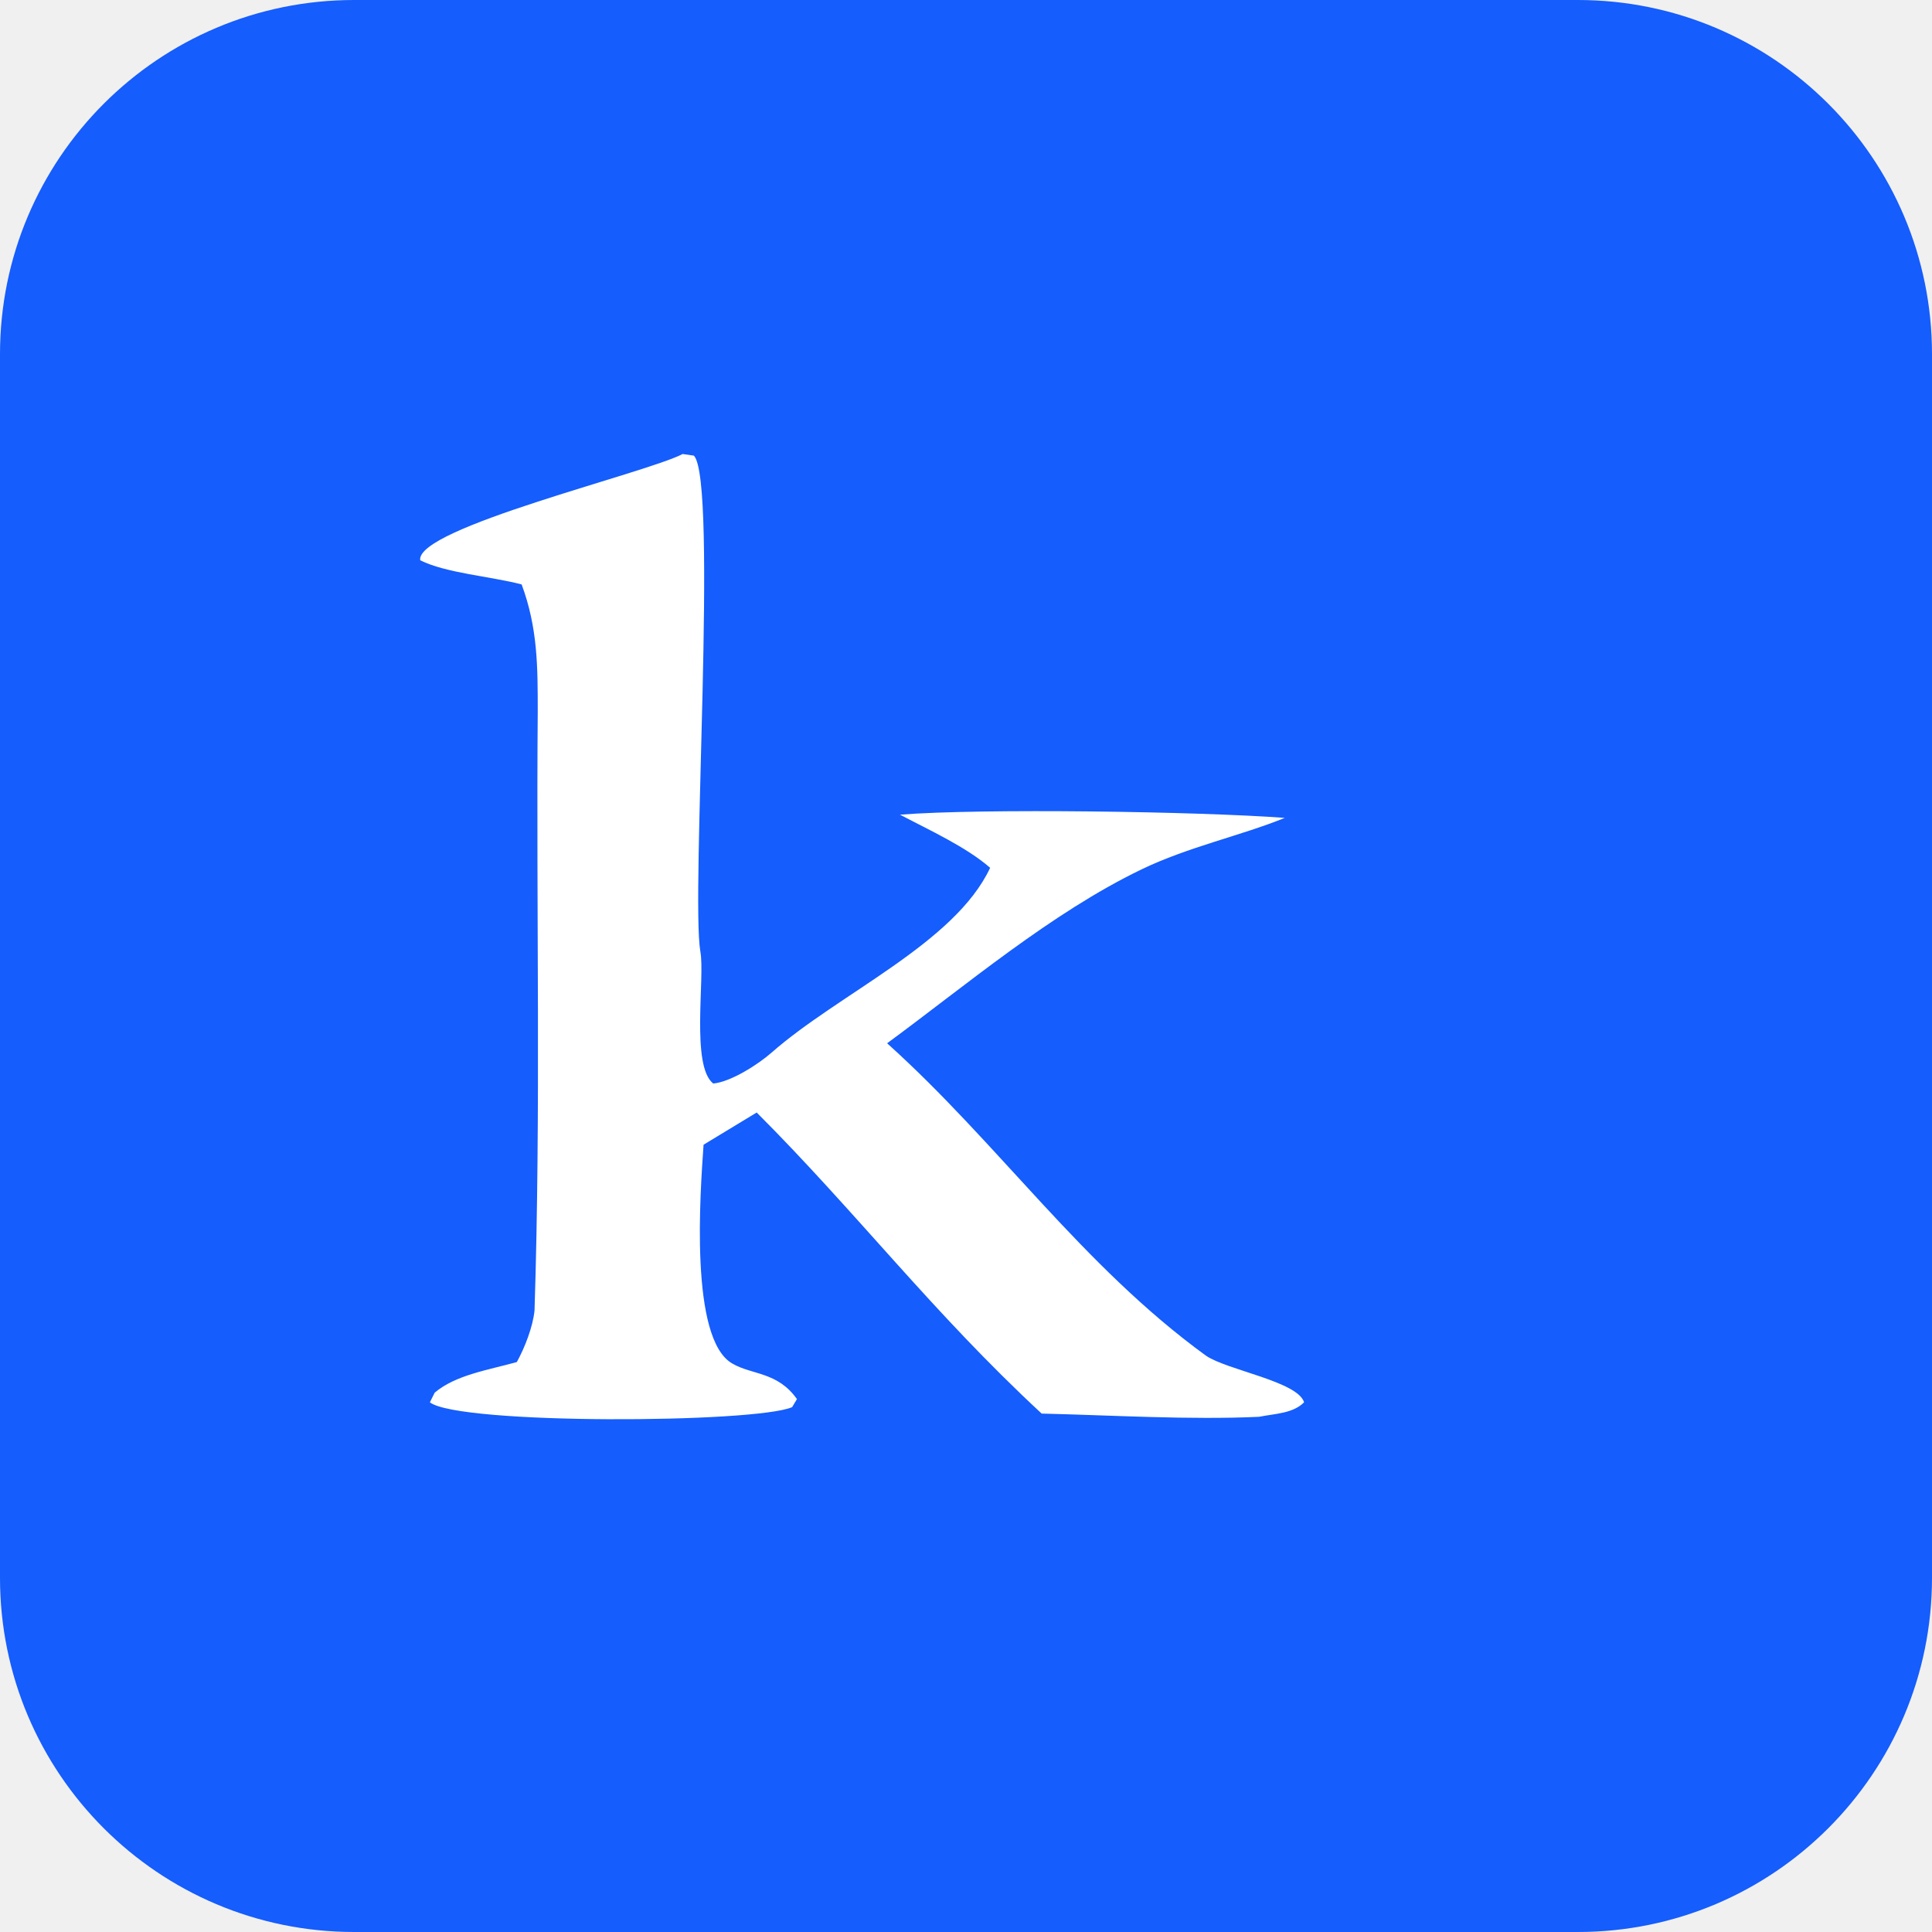
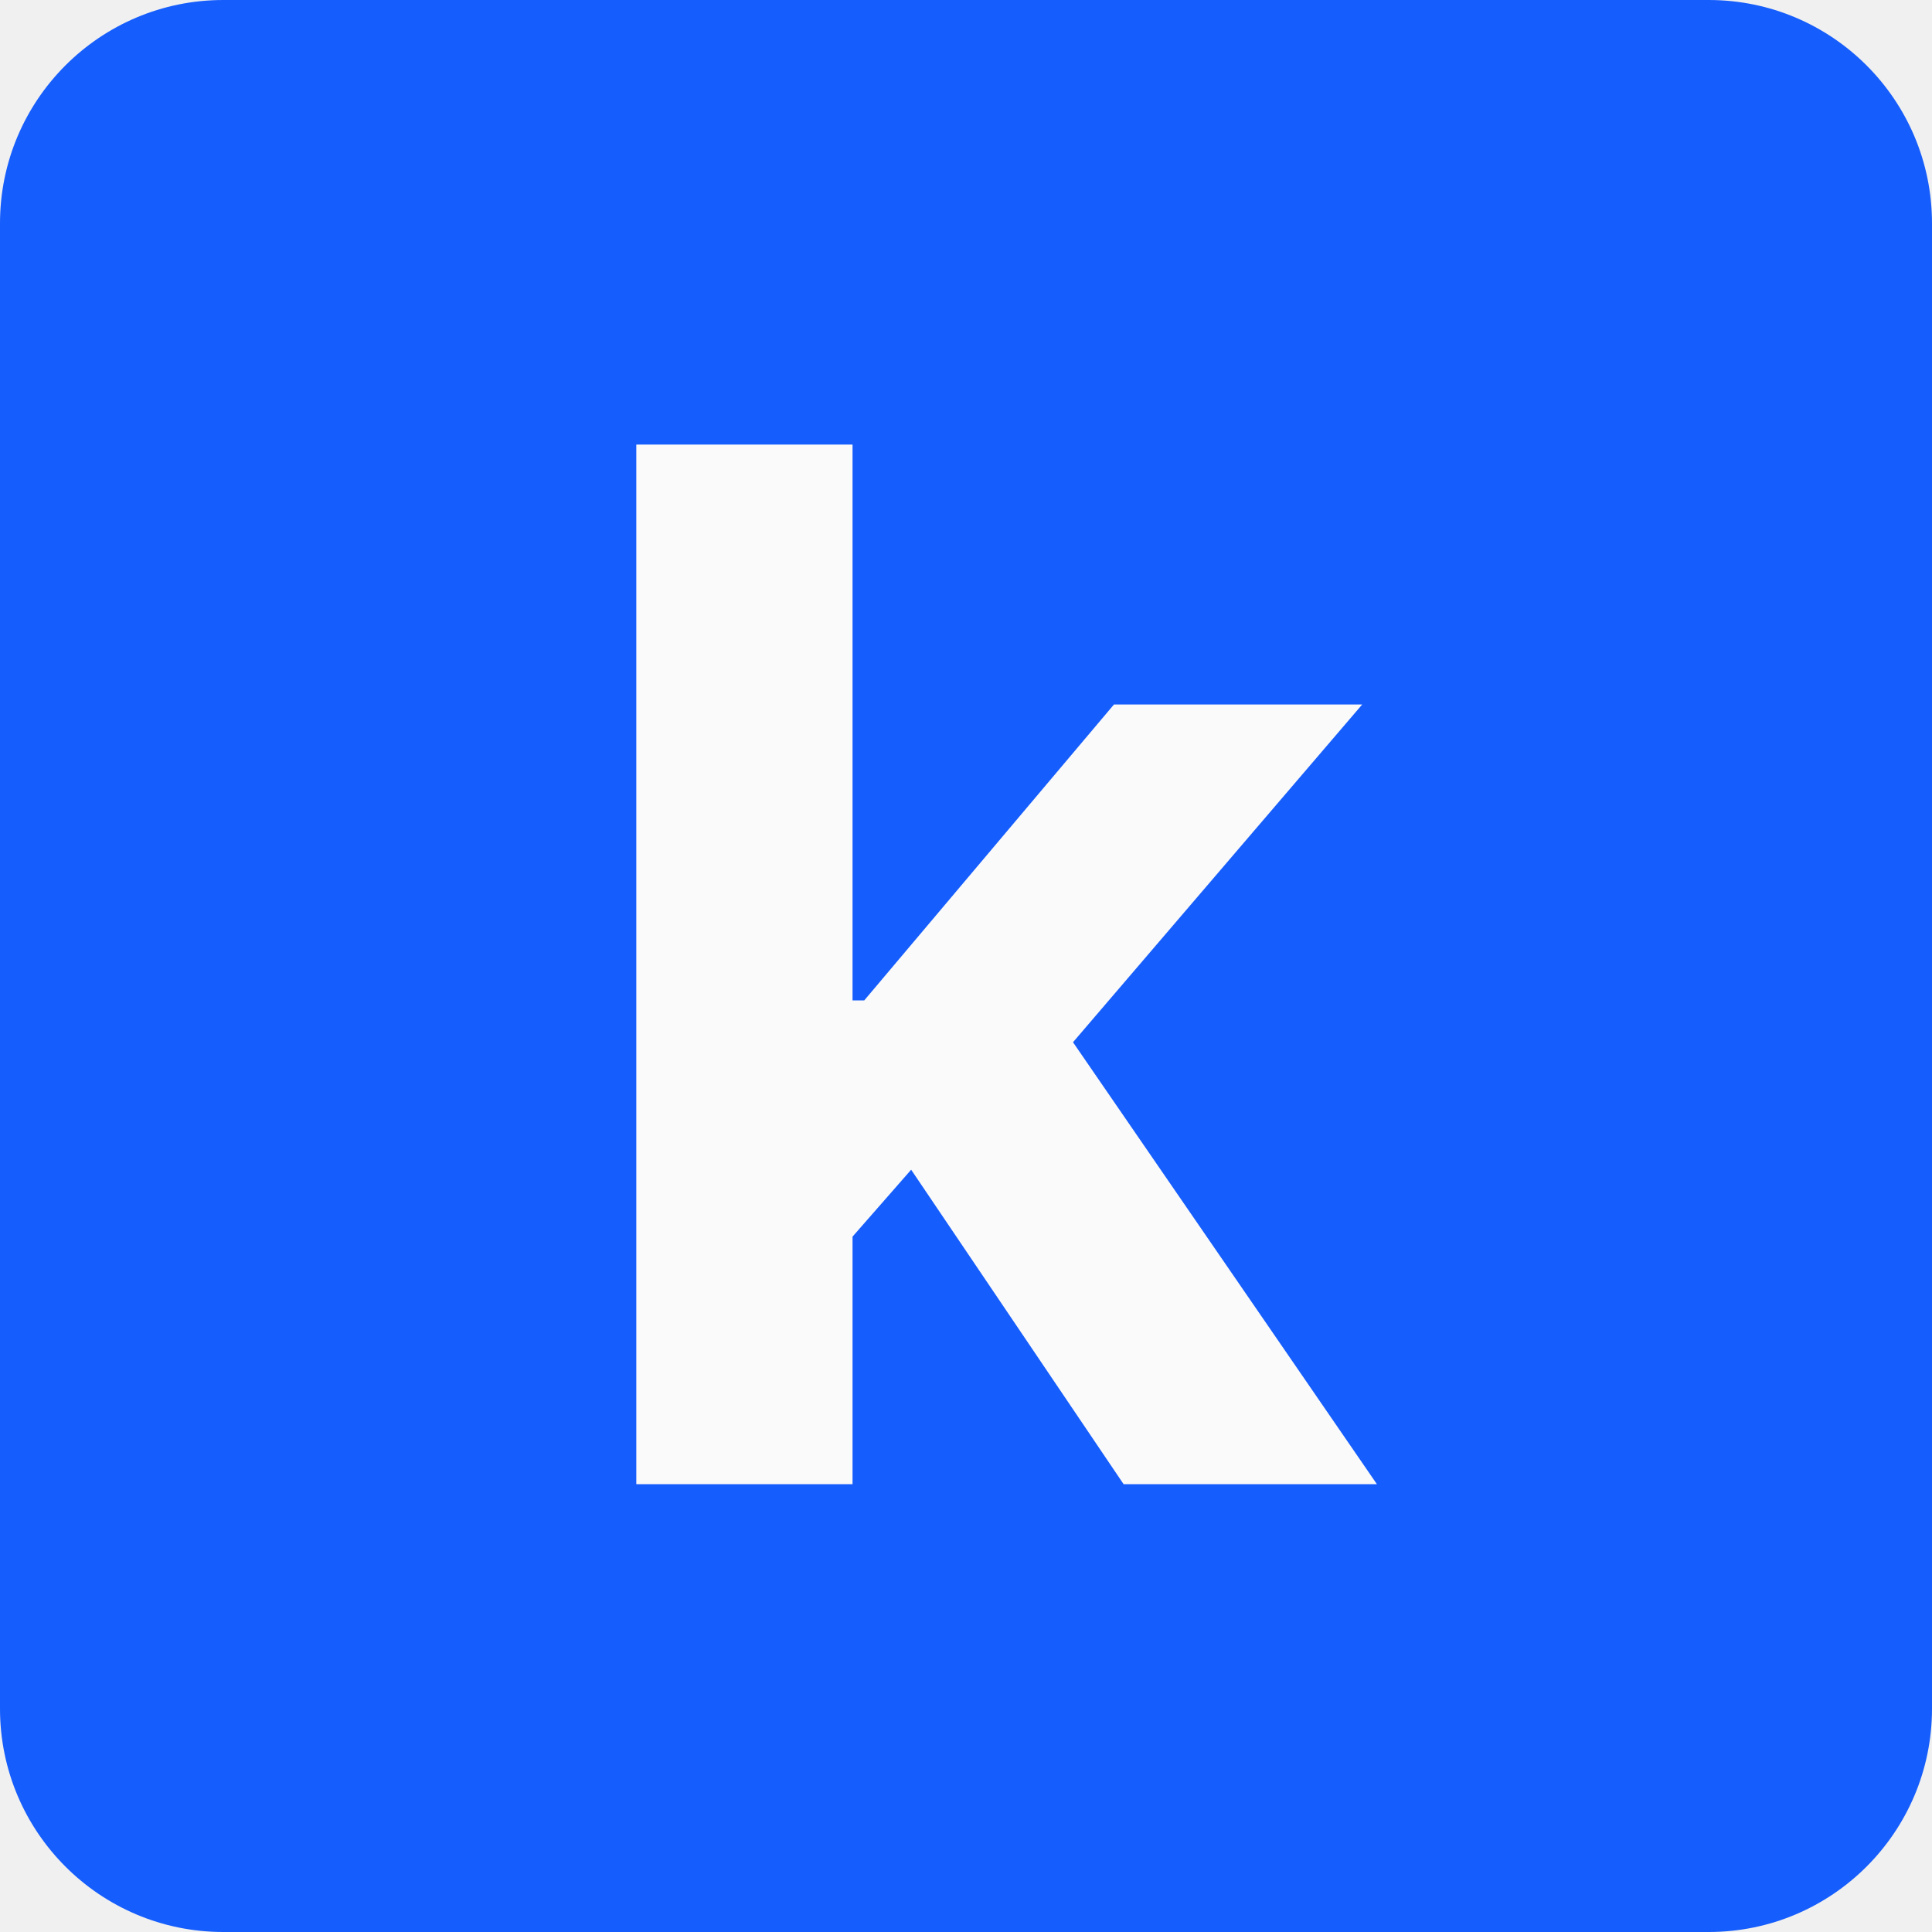
- <svg xmlns="http://www.w3.org/2000/svg" width="120" height="120" viewBox="0 0 120 120" fill="none">
-   <rect width="120" height="120" rx="22" fill="#155DFC" />
-   <path d="M42.4 28.2L43.1 28.3C44.6 29.9 42.9 55.6 43.5 59.1C43.8 60.7 42.9 66.2 44.3 67.3C45.4 67.2 47.1 66.1 47.9 65.4C52.1 61.7 59.3 58.6 61.5 53.9C60 52.6 57.8 51.6 55.9 50.6C61 50.2 74.4 50.4 79.8 50.8C77.1 51.9 73.8 52.6 70.9 54C65.3 56.7 60 61.2 55.1 64.8C62 71 67.2 78.6 74.9 84.2C76.2 85.1 80.6 85.8 81 87.1C80.3 87.8 79.2 87.8 78.2 88C73.9 88.2 69 87.9 64.7 87.8C57.9 81.5 53.2 75.3 47 69.1L43.7 71.1C43.5 74 42.8 83.2 45.5 84.7C46.7 85.4 48.3 85.2 49.5 86.9L49.2 87.4C46.9 88.4 28.5 88.5 26.7 87.1L27 86.5C28.3 85.4 30.3 85.1 32.1 84.6C32.6 83.7 33.1 82.4 33.2 81.4C33.6 69 33.3 56.6 33.4 44.2C33.4 41.4 33.4 39 32.4 36.3C30.5 35.8 27.7 35.6 26.1 34.8C25.8 32.8 40.1 29.4 42.4 28.2Z" fill="white" />
+ <svg xmlns="http://www.w3.org/2000/svg" width="101" height="101" viewBox="0 0 101 101" fill="none">
+   <rect width="101" height="101" rx="11.676" fill="#155DFC" />
+   <path d="M43.507 65.86L43.534 52.3H45.179L58.235 36.829H71.212L53.671 57.315H50.991L43.507 65.86ZM33.264 77.59V23.242H44.569V77.59H33.264ZM58.74 77.59L46.745 59.836L54.281 51.849L71.982 77.59H58.74Z" fill="#FAFAFA" />
</svg>
